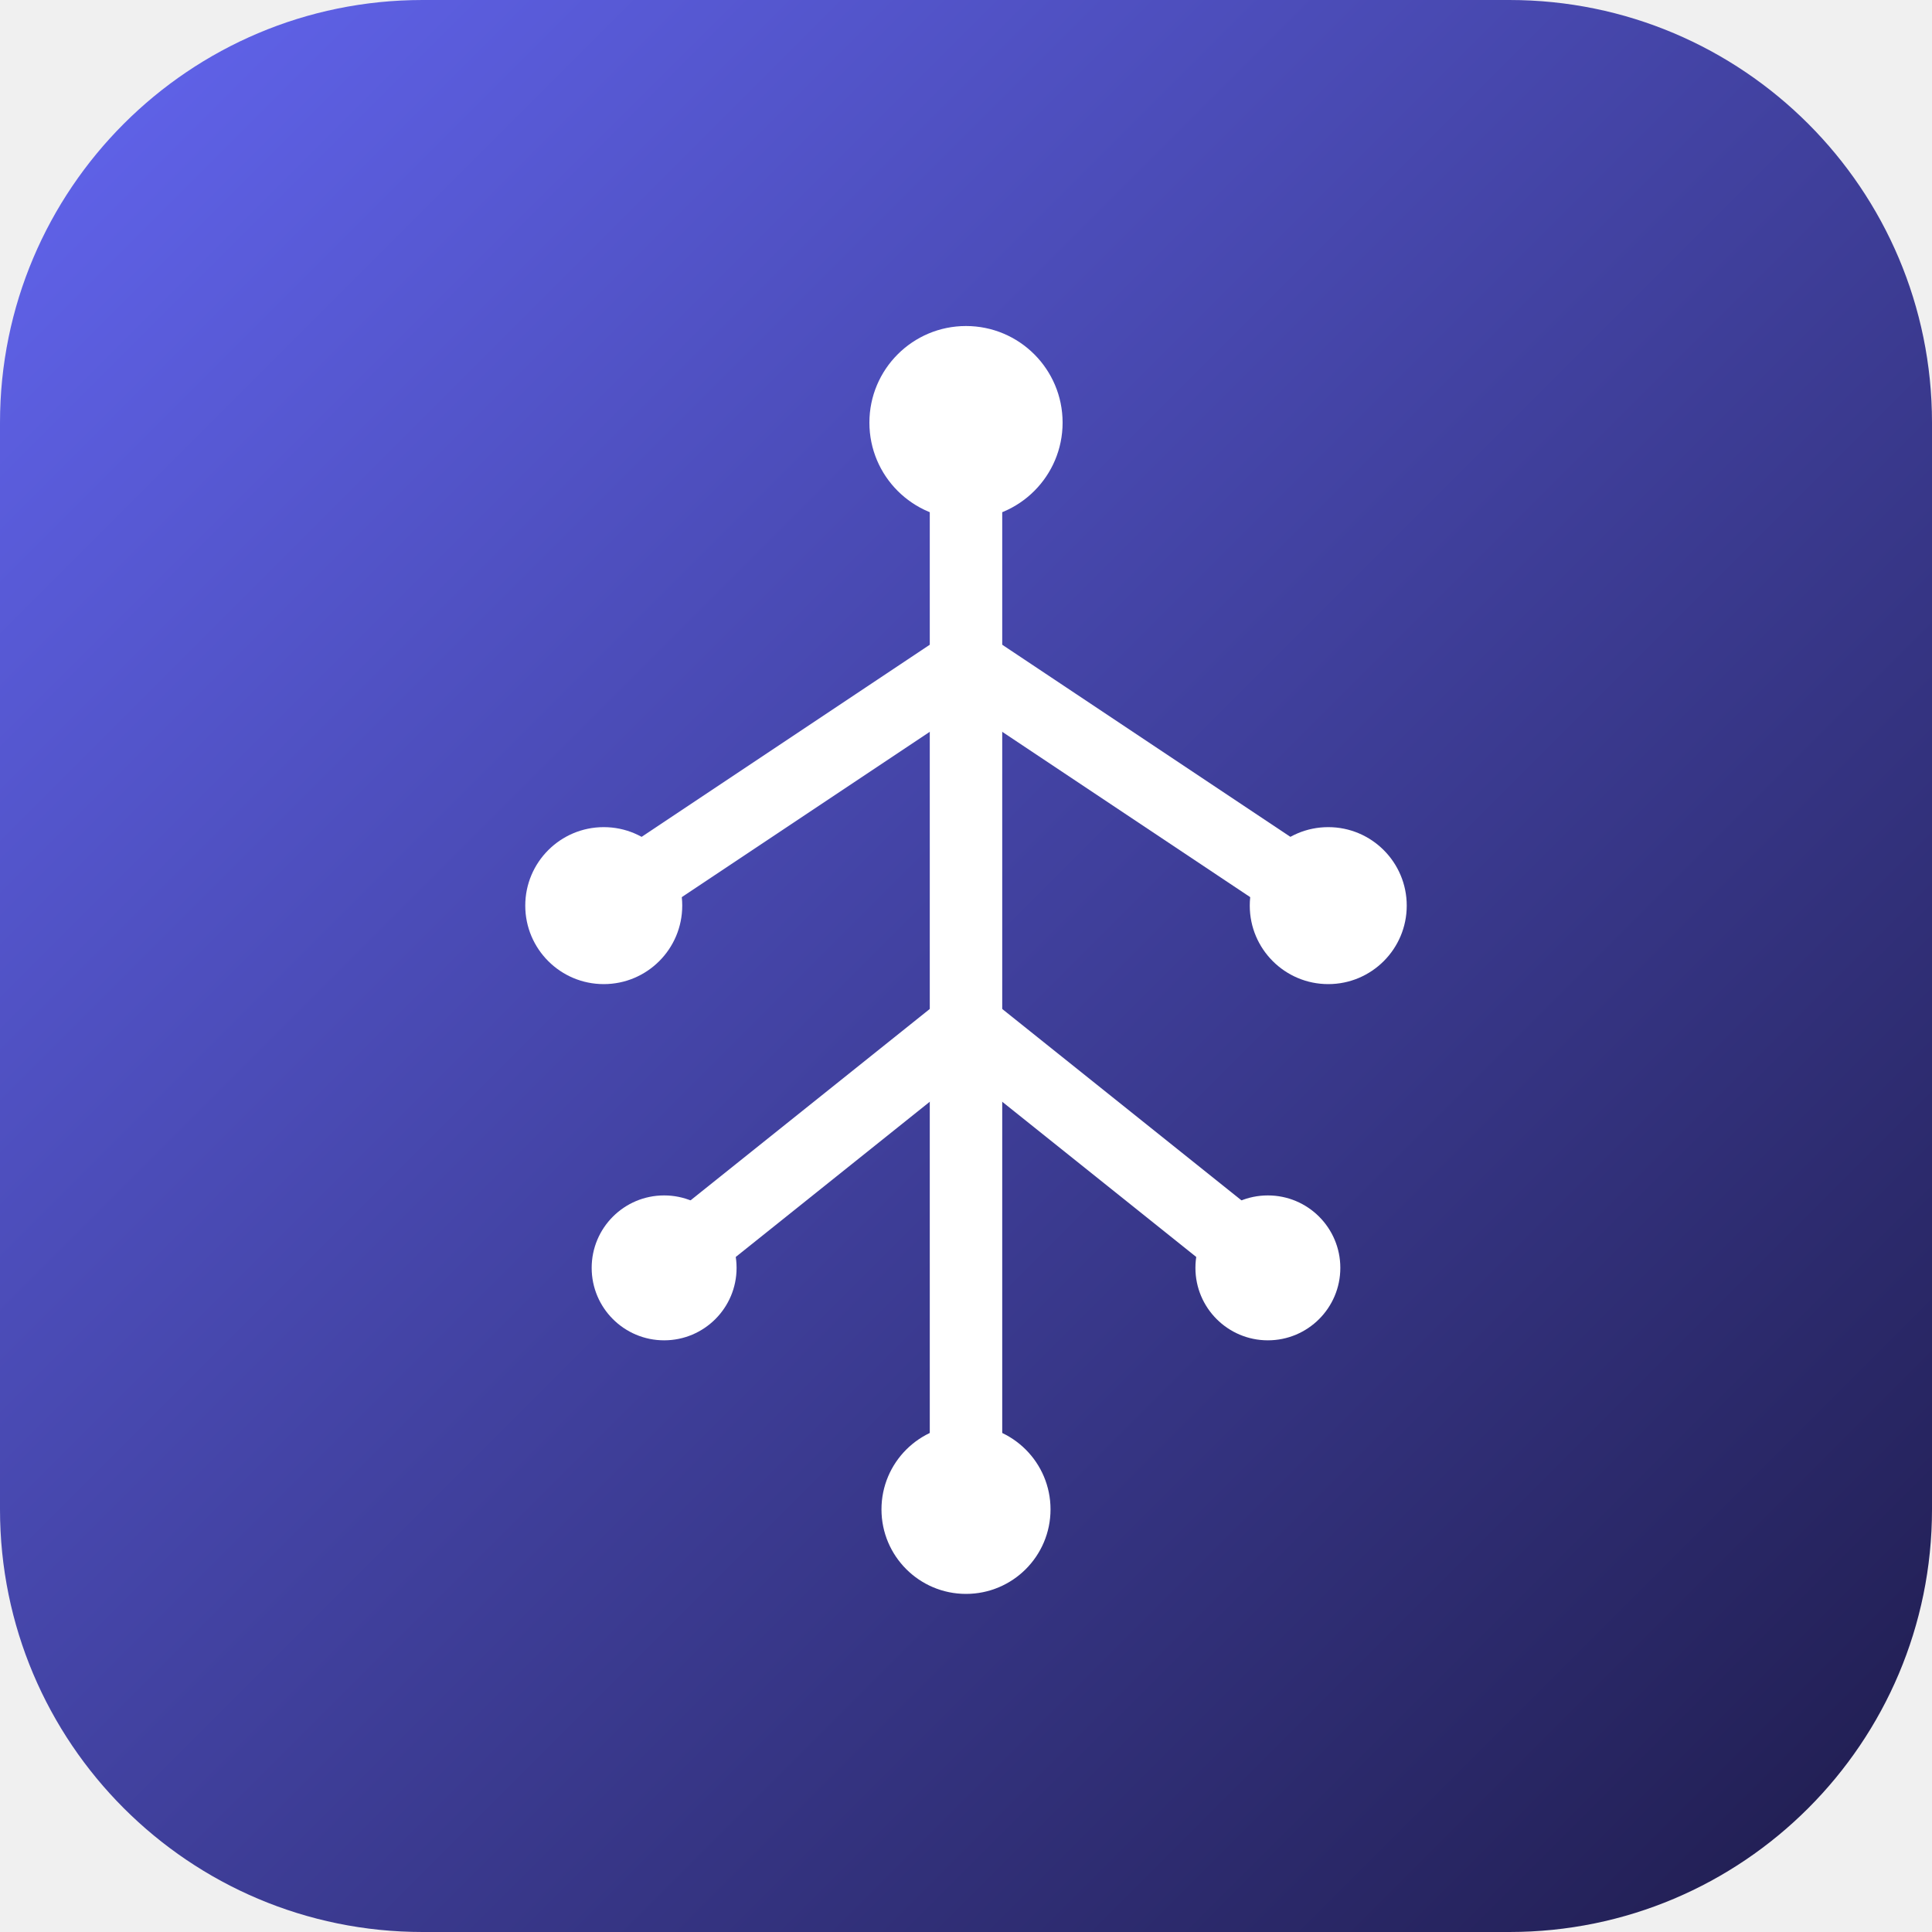
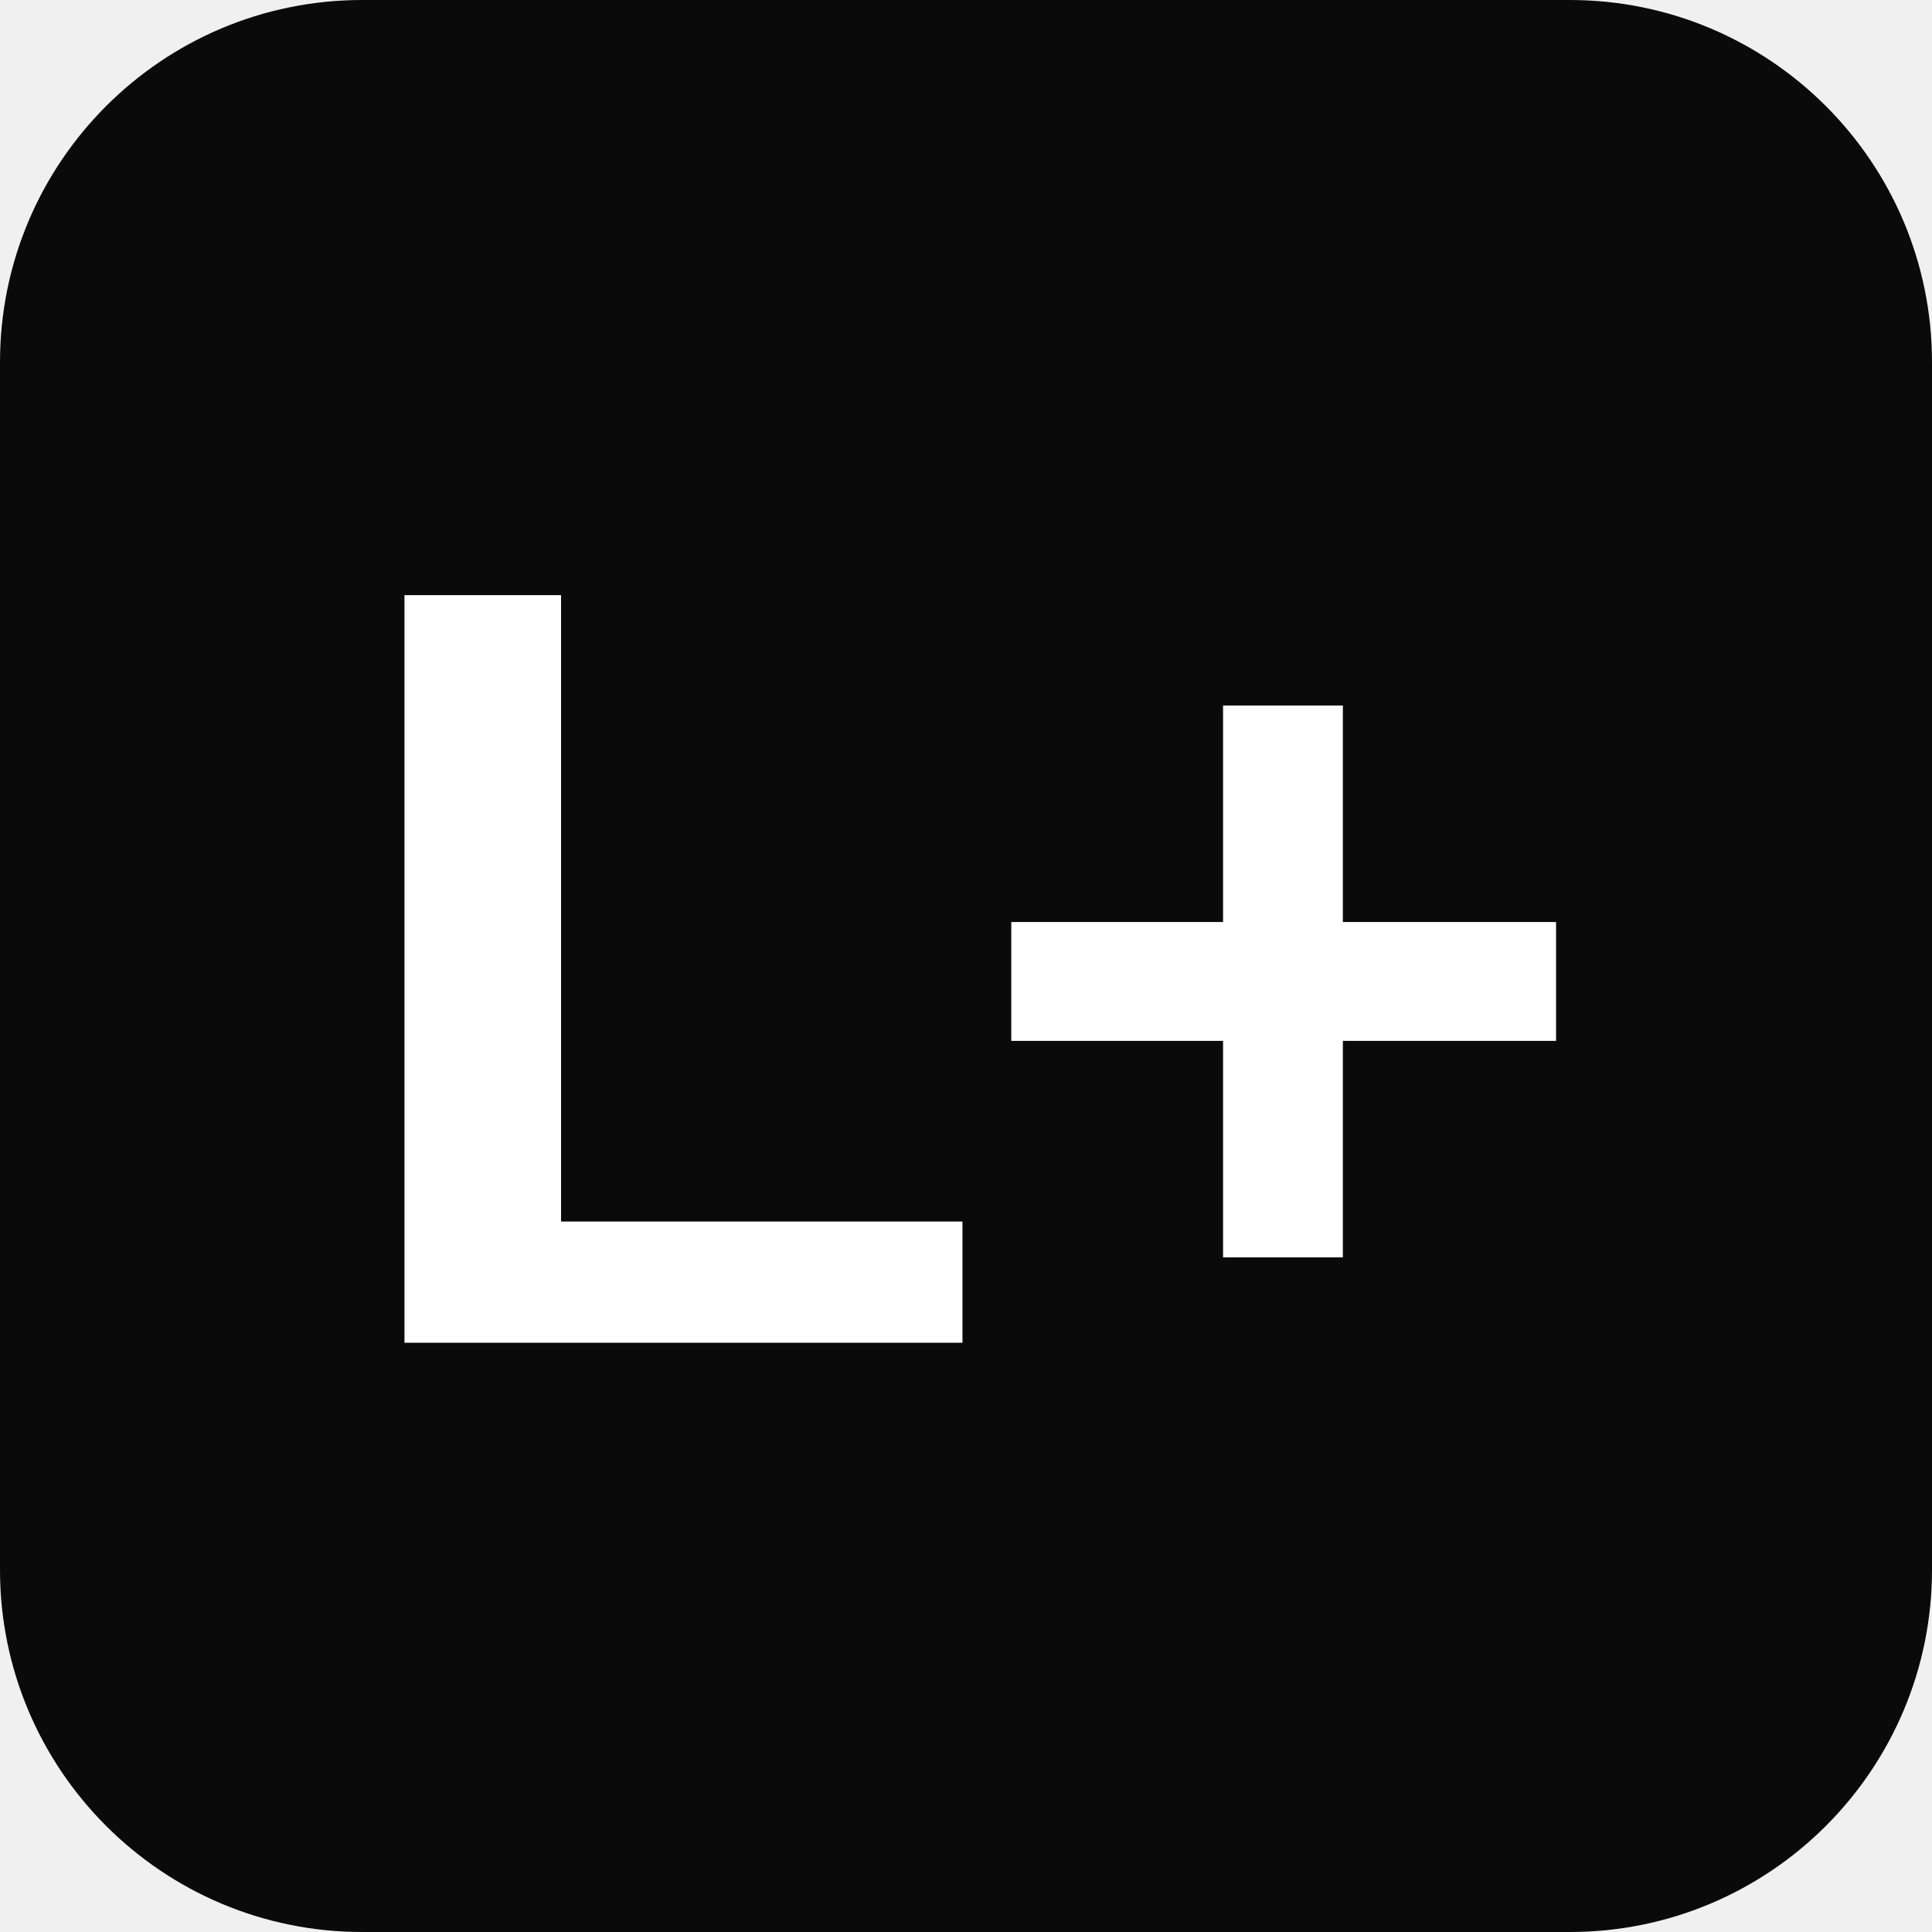
<svg xmlns="http://www.w3.org/2000/svg" viewBox="0 0 64 64">
-   <defs>
-     <linearGradient id="bg" x1="0" y1="0" x2="1" y2="1">
-       <stop offset="0%" stop-color="#6366f1" />
-       <stop offset="100%" stop-color="#1e1b4b" />
-     </linearGradient>
-   </defs>
-   <rect width="64" height="64" rx="14" fill="url(#bg)" />
-   <g fill="none" stroke="#ffffff" stroke-width="2.4" stroke-linecap="round">
-     <line x1="32" y1="14" x2="32" y2="50" />
-     <line x1="32" y1="22" x2="20" y2="30" />
-     <line x1="32" y1="22" x2="44" y2="30" />
-     <line x1="32" y1="34" x2="22" y2="42" />
-     <line x1="32" y1="34" x2="42" y2="42" />
-   </g>
-   <g fill="#ffffff">
-     <circle cx="32" cy="14" r="3.2" />
-     <circle cx="20" cy="30" r="2.6" />
-     <circle cx="44" cy="30" r="2.6" />
-     <circle cx="22" cy="42" r="2.4" />
-     <circle cx="42" cy="42" r="2.4" />
-     <circle cx="32" cy="50" r="2.8" />
-   </g>
+   <rect width="64" height="64" rx="12" fill="#0a0a0a" />
+   <text x="50%" y="50%" text-anchor="middle" dominant-baseline="central" font-family="-apple-system, 'SF Pro Display', 'Helvetica Neue', Arial, sans-serif" font-size="36" font-weight="800" fill="#ffffff" letter-spacing="-1">L+</text>
</svg>
